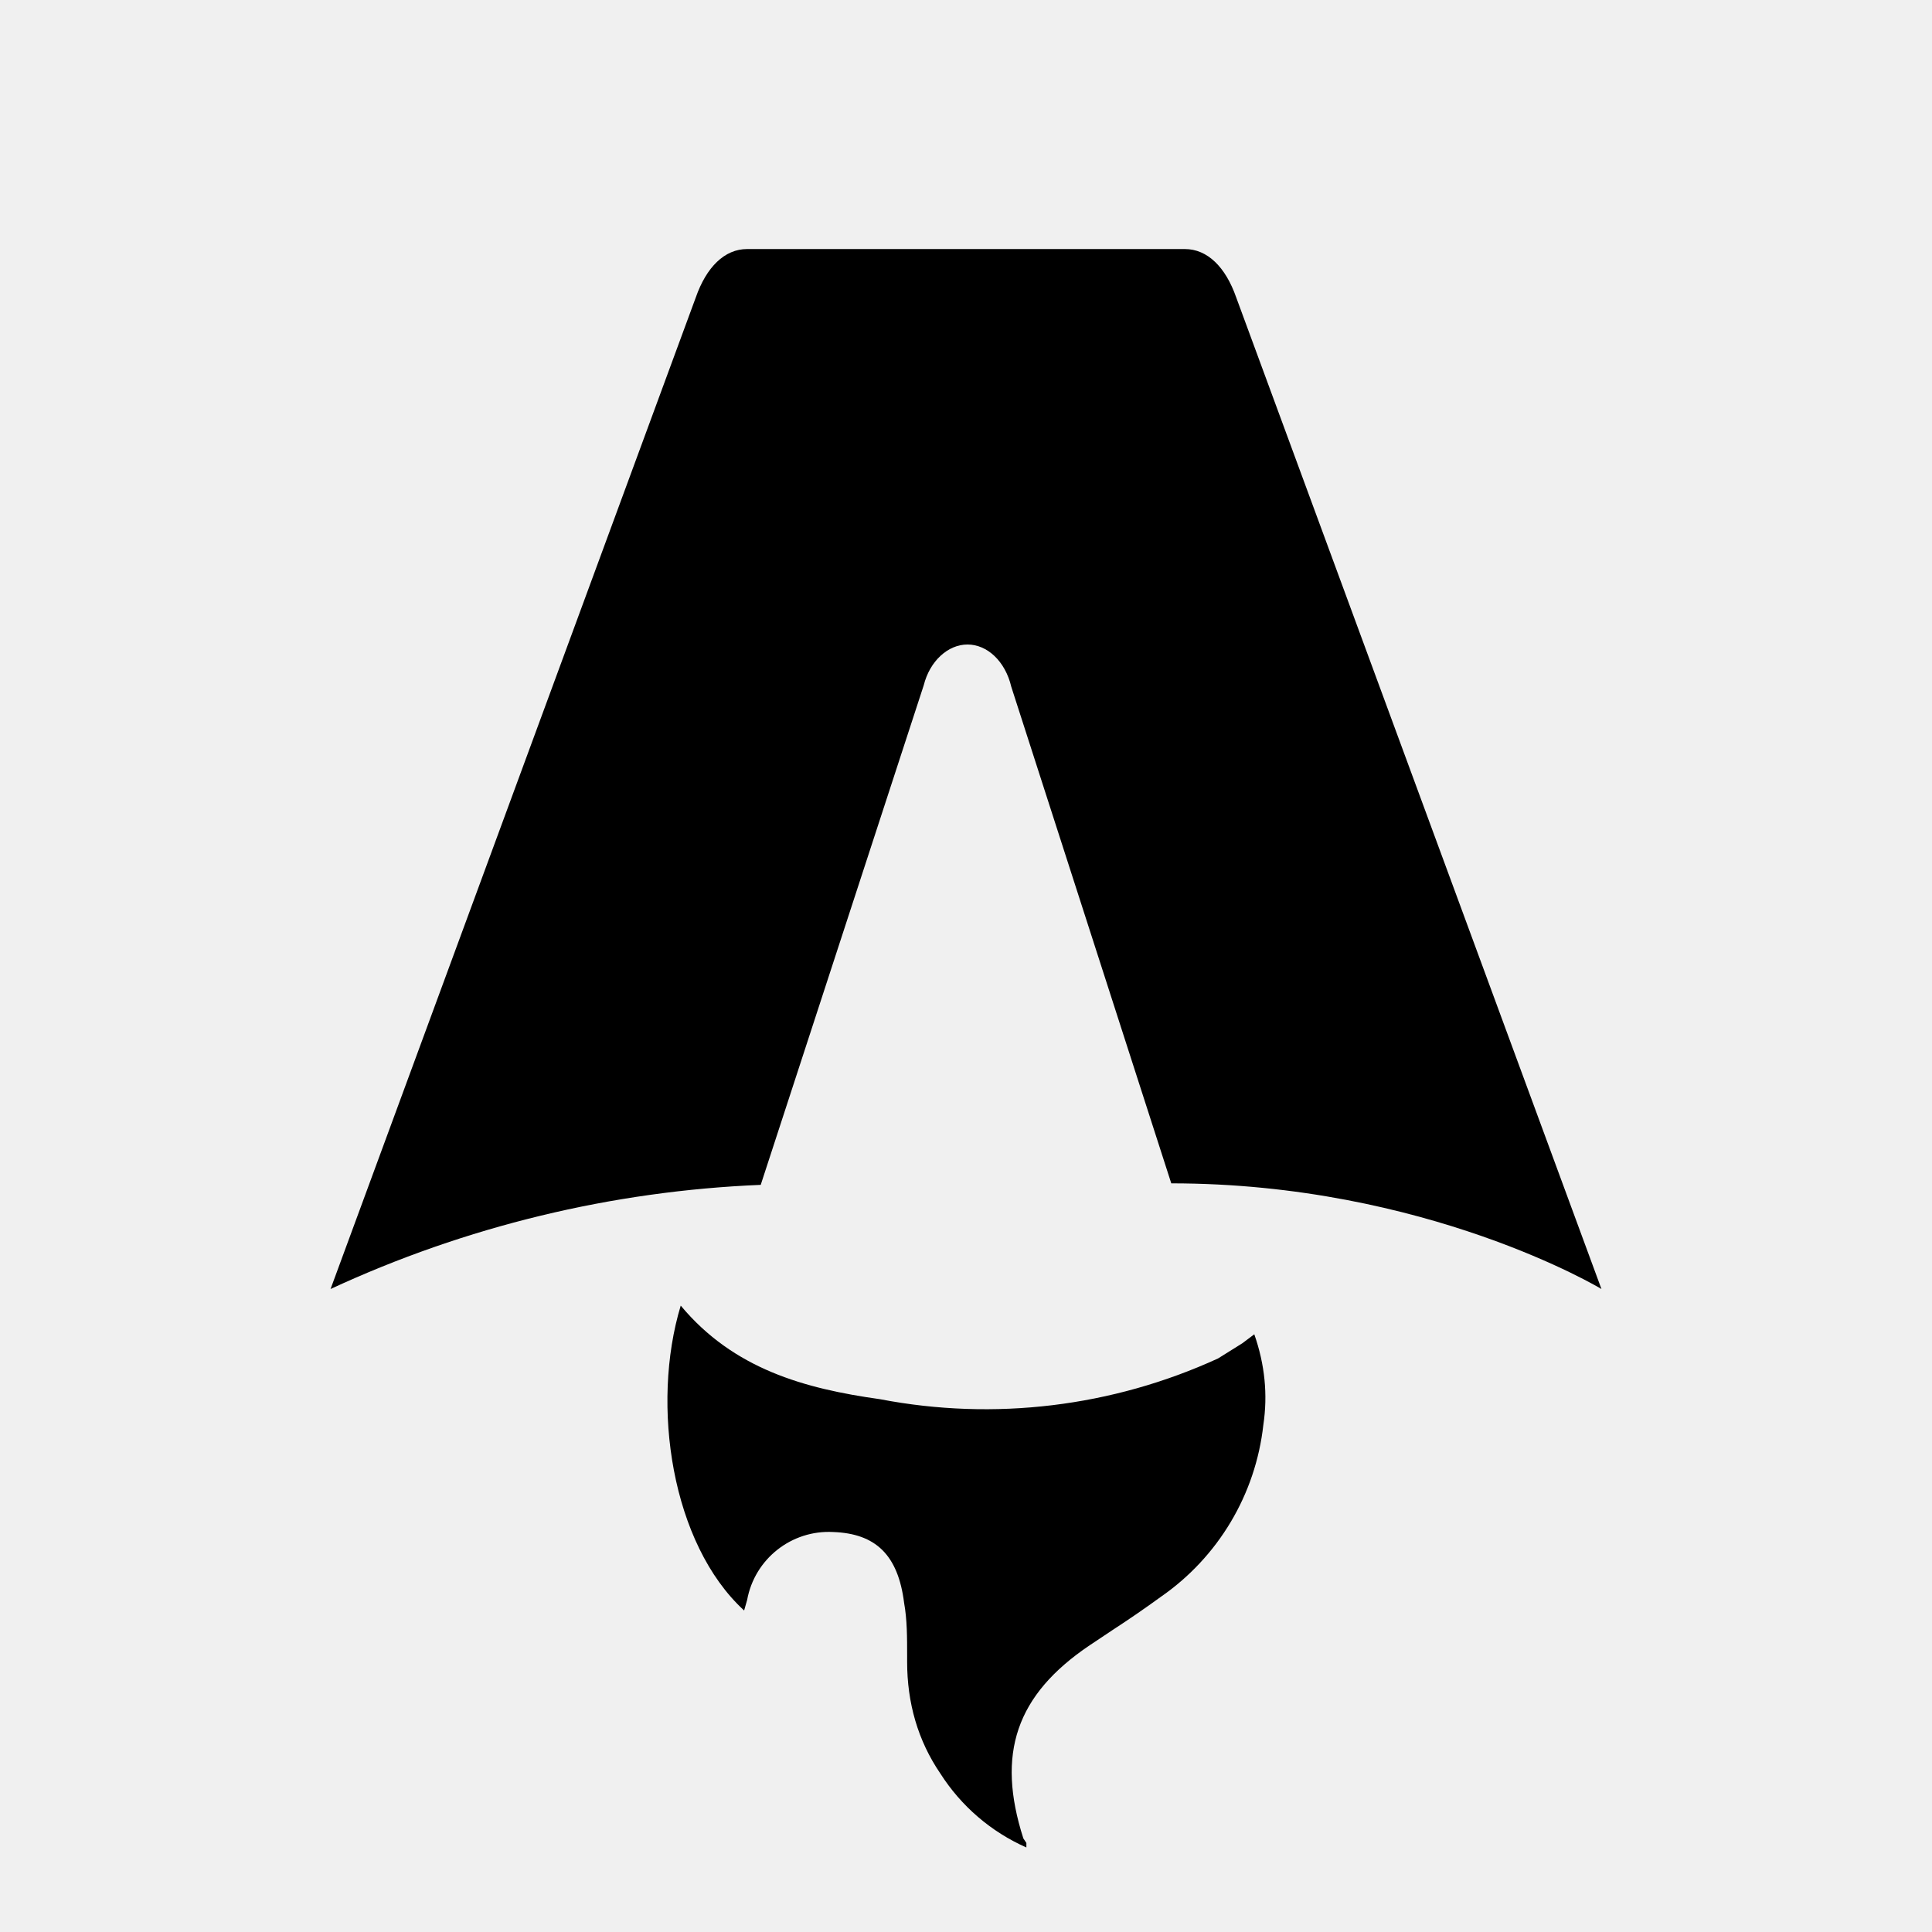
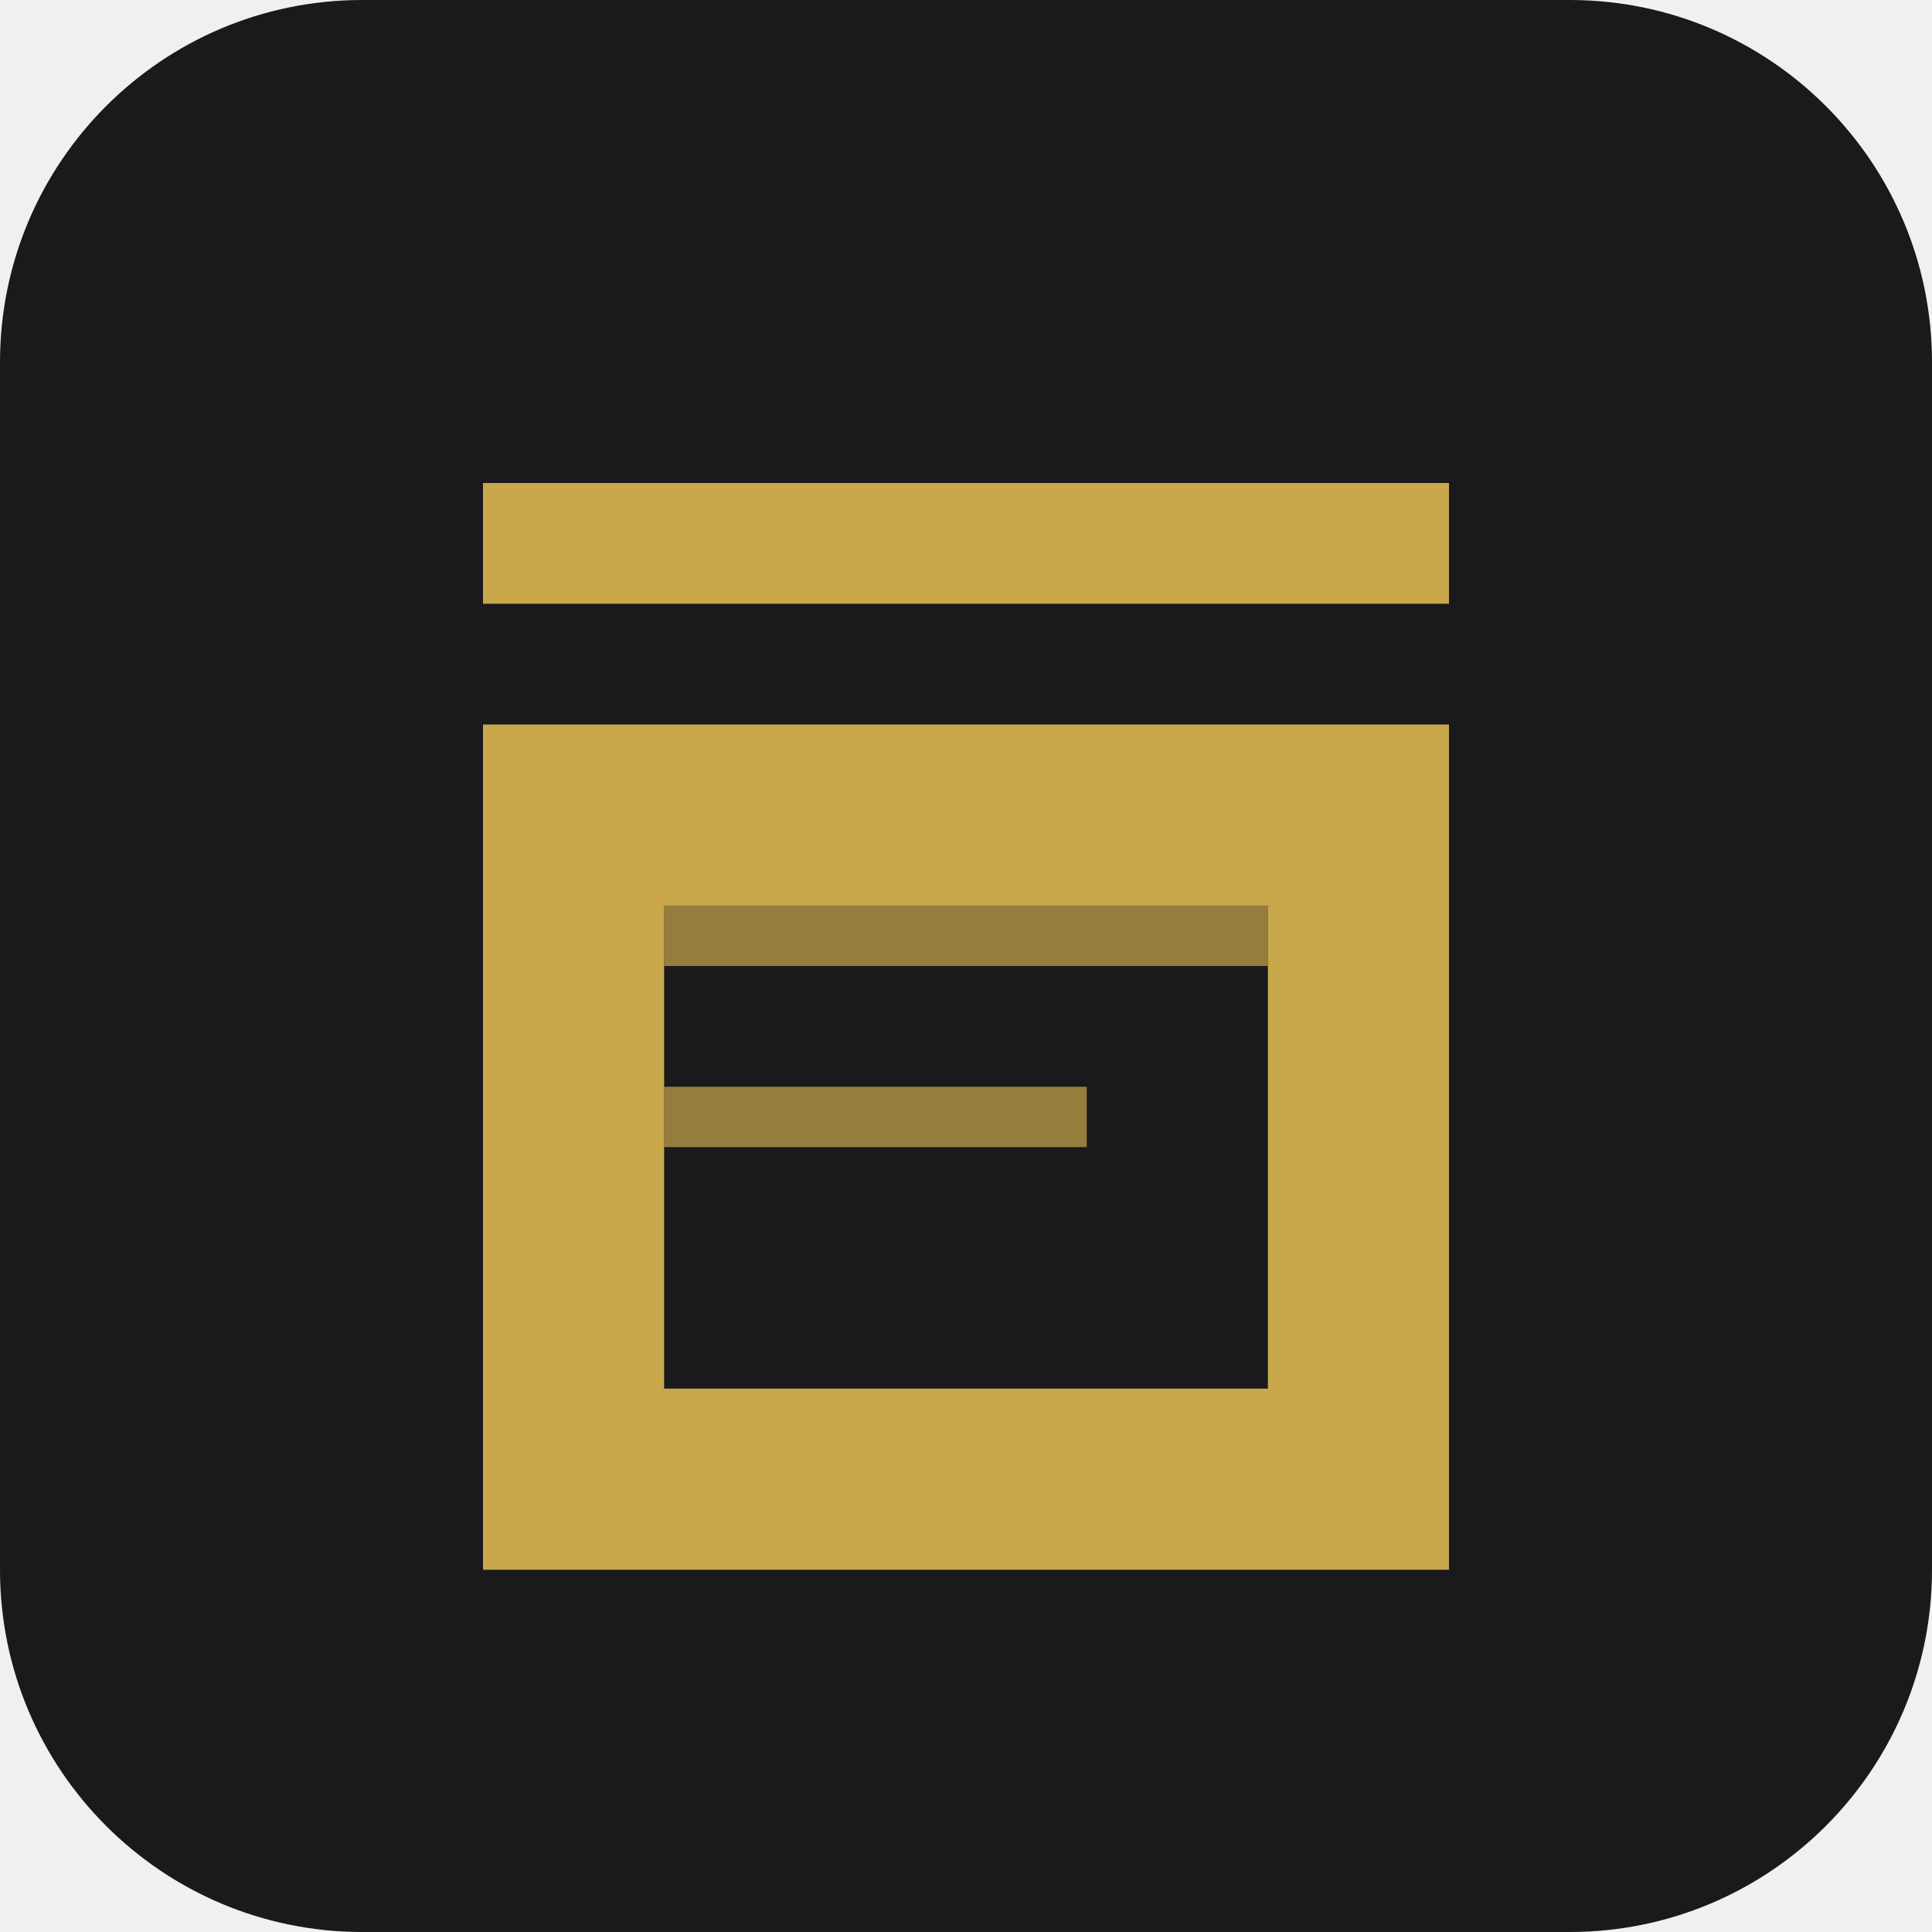
- <svg xmlns="http://www.w3.org/2000/svg" fill="none" viewBox="0 0 128 128">
-   <path d="M50.4 78.5a75.1 75.1 0 0 0-28.5 6.9l24.2-65.7c.7-2 1.9-3.2 3.4-3.2h29c1.5 0 2.7 1.2 3.4 3.2l24.2 65.7s-11.6-7-28.5-7L67 45.5c-.4-1.7-1.6-2.8-2.9-2.8-1.3 0-2.5 1.1-2.9 2.7L50.4 78.5Zm-1.1 28.2Zm-4.2-20.2c-2 6.6-.6 15.8 4.2 20.2a17.5 17.5 0 0 1 .2-.7 5.5 5.5 0 0 1 5.7-4.5c2.8.1 4.3 1.5 4.7 4.7.2 1.1.2 2.3.2 3.5v.4c0 2.7.7 5.2 2.2 7.4a13 13 0 0 0 5.7 4.9v-.3l-.2-.3c-1.8-5.6-.5-9.5 4.4-12.8l1.5-1a73 73 0 0 0 3.2-2.2 16 16 0 0 0 6.8-11.4c.3-2 .1-4-.6-6l-.8.6-1.6 1a37 37 0 0 1-22.4 2.7c-5-.7-9.7-2-13.2-6.2Z" />
-   <style>
-         path { fill: #000; }
-         @media (prefers-color-scheme: dark) {
-             path { fill: #FFF; }
-         }
-     </style>
+ <svg xmlns="http://www.w3.org/2000/svg" viewBox="0 0 32 32" fill="none">
+   <rect width="32" height="32" rx="6" fill="#1A1A1C" />
+   <path d="M8 8h16v2H8V8zm0 4h16v14H8V12zm3 3v8h10v-8H11z" fill="#C9A84C" />
+   <path d="M11 15h10v1H11v-1zm0 3h7v1h-7v-1z" fill="#C9A84C" opacity="0.7" />
</svg>
